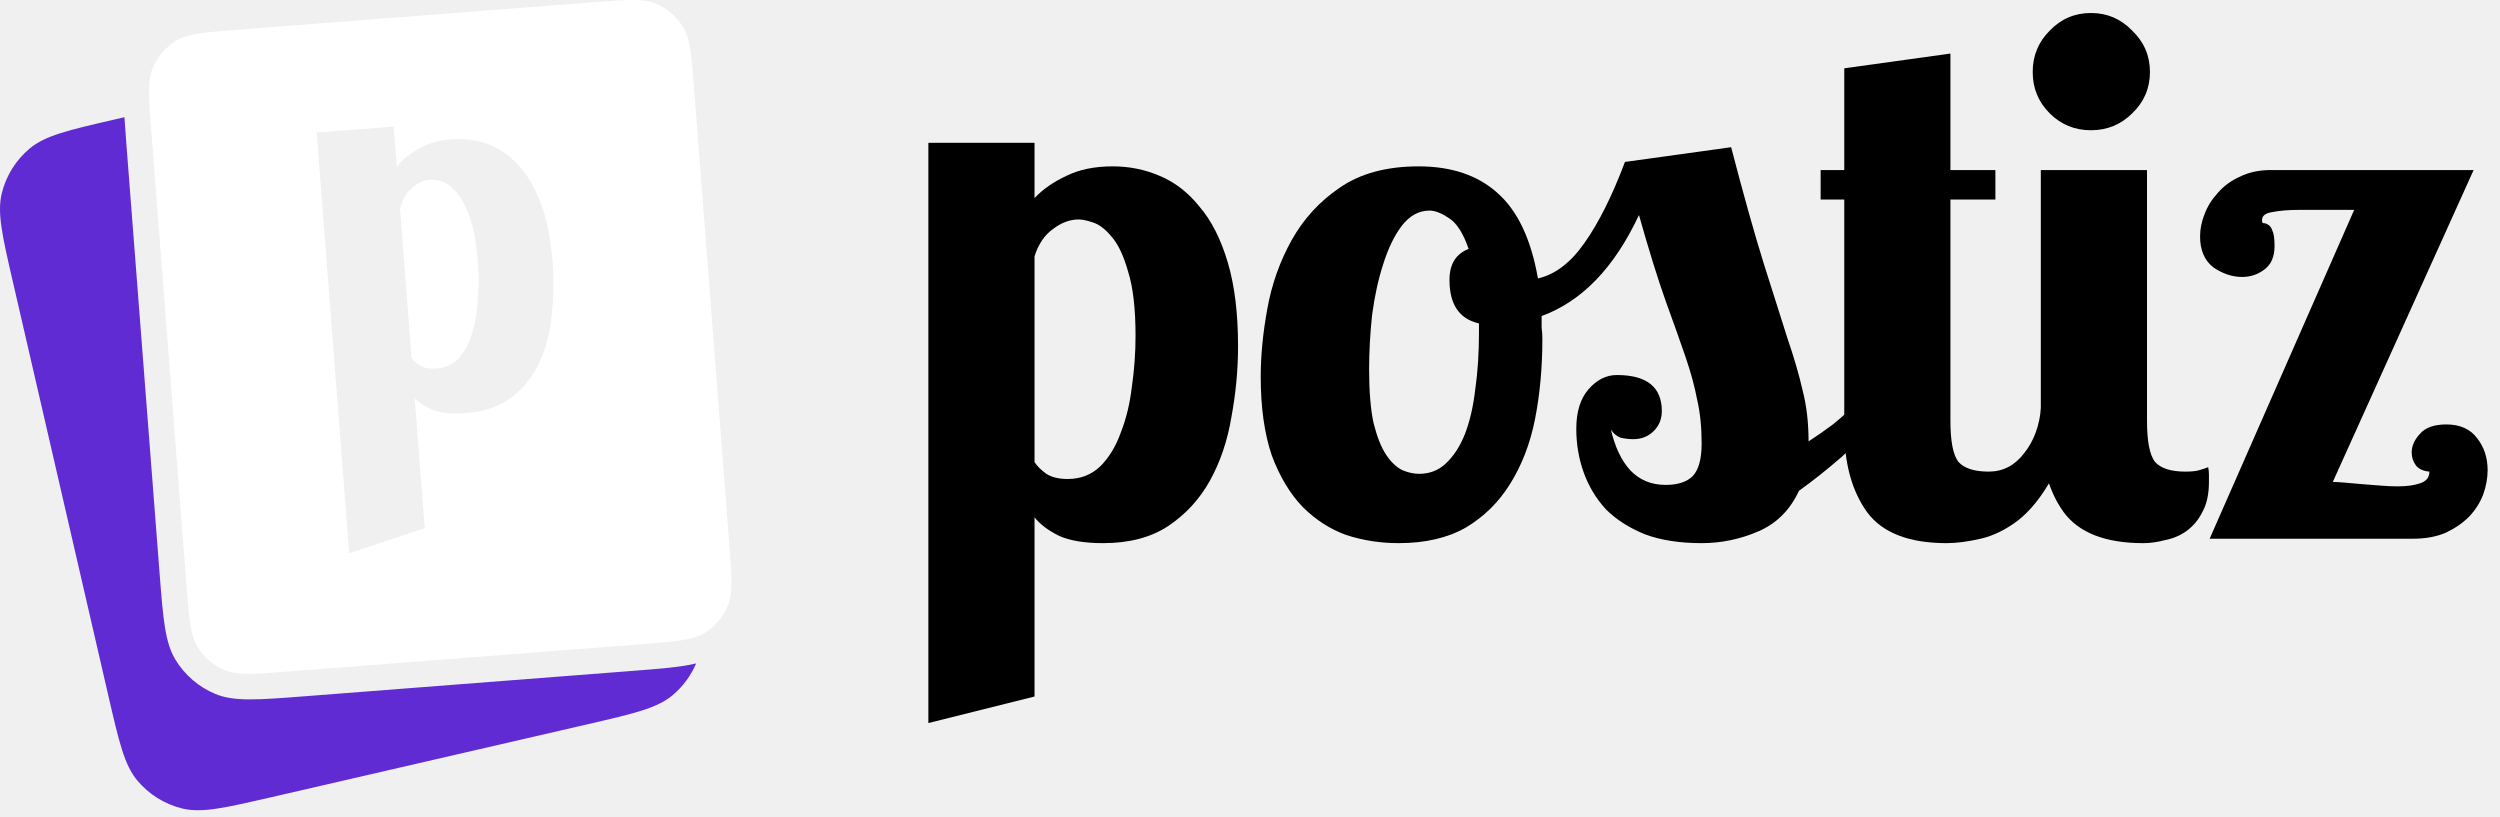
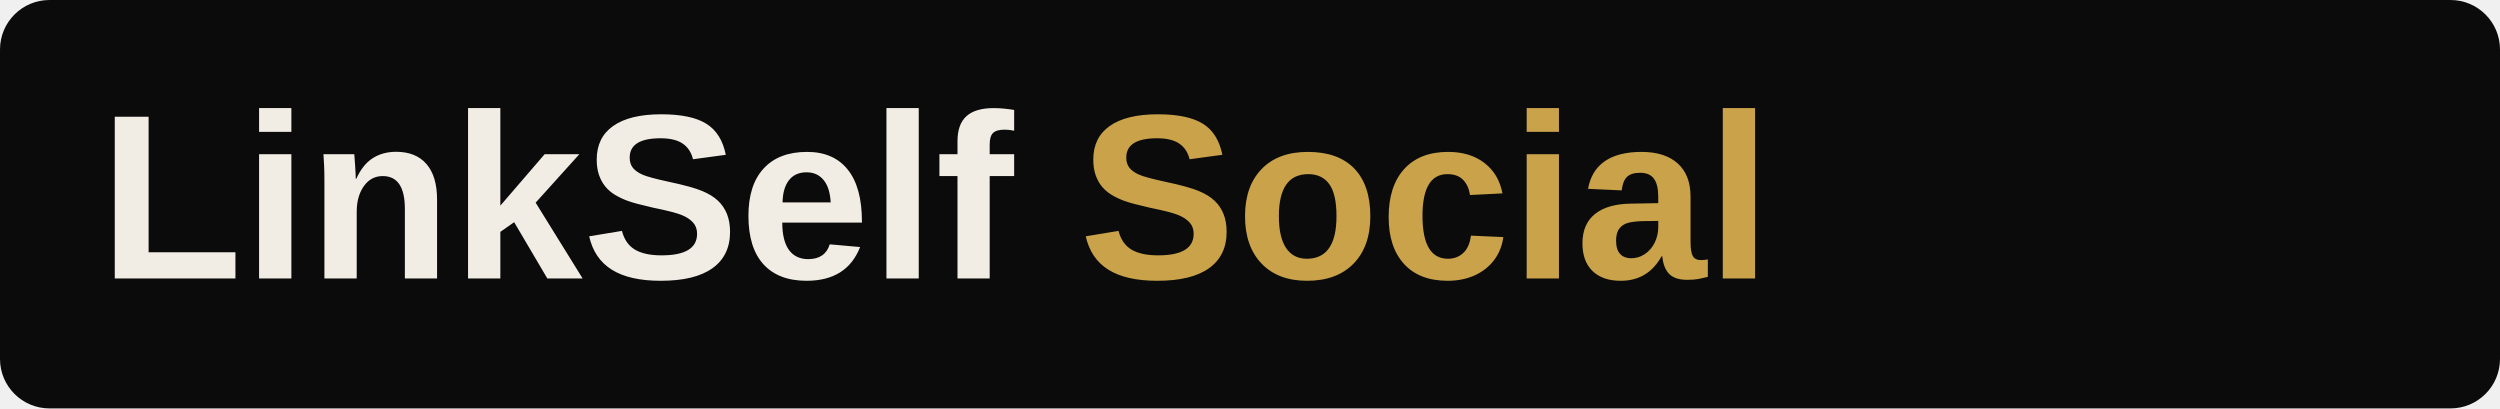
- <svg xmlns="http://www.w3.org/2000/svg" width="101" height="33" viewBox="0 0 101 33" fill="none">
-   <path d="M41.795 5.768V8.002C42.133 7.645 42.56 7.347 43.076 7.108C43.593 6.85 44.218 6.721 44.953 6.721C45.628 6.721 46.263 6.85 46.859 7.108C47.475 7.367 48.011 7.784 48.468 8.36C48.944 8.916 49.322 9.66 49.6 10.594C49.878 11.527 50.017 12.659 50.017 13.989C50.017 14.943 49.927 15.896 49.749 16.849C49.59 17.802 49.302 18.656 48.885 19.411C48.468 20.165 47.902 20.781 47.187 21.258C46.492 21.714 45.618 21.943 44.566 21.943C43.811 21.943 43.215 21.843 42.778 21.645C42.341 21.426 42.014 21.178 41.795 20.9V28.139L37.506 29.211V5.768H41.795ZM43.136 19.351C43.652 19.351 44.089 19.182 44.446 18.845C44.804 18.487 45.082 18.031 45.28 17.474C45.499 16.919 45.648 16.303 45.727 15.628C45.827 14.933 45.876 14.248 45.876 13.572C45.876 12.48 45.777 11.616 45.578 10.981C45.4 10.345 45.181 9.879 44.923 9.581C44.665 9.263 44.407 9.065 44.148 8.985C43.91 8.906 43.721 8.866 43.583 8.866C43.225 8.866 42.878 8.995 42.54 9.253C42.202 9.491 41.954 9.859 41.795 10.355V18.666C41.895 18.825 42.053 18.984 42.272 19.143C42.49 19.282 42.778 19.351 43.136 19.351Z" fill="currentColor" />
-   <path d="M69.938 5.947C70.434 7.853 70.871 9.412 71.248 10.623C71.626 11.815 71.944 12.818 72.202 13.632C72.48 14.446 72.688 15.161 72.827 15.777C72.986 16.392 73.066 17.077 73.066 17.832C73.403 17.613 73.731 17.385 74.049 17.147C74.366 16.889 74.634 16.65 74.853 16.432H76.104C75.568 17.246 75.002 17.921 74.406 18.457C73.81 18.974 73.234 19.431 72.678 19.828C72.321 20.602 71.775 21.148 71.04 21.466C70.305 21.784 69.541 21.943 68.746 21.943C67.853 21.943 67.088 21.823 66.453 21.585C65.817 21.327 65.291 20.989 64.874 20.572C64.477 20.136 64.179 19.639 63.98 19.083C63.782 18.527 63.682 17.941 63.682 17.326C63.682 16.65 63.841 16.124 64.159 15.747C64.497 15.35 64.884 15.151 65.321 15.151C66.532 15.151 67.138 15.638 67.138 16.611C67.138 16.928 67.028 17.197 66.81 17.415C66.592 17.633 66.314 17.743 65.976 17.743C65.817 17.743 65.648 17.723 65.47 17.683C65.311 17.623 65.182 17.514 65.082 17.355C65.241 18.05 65.499 18.596 65.857 18.994C66.234 19.391 66.711 19.59 67.287 19.59C67.783 19.59 68.15 19.47 68.389 19.232C68.627 18.974 68.746 18.537 68.746 17.921C68.746 17.266 68.687 16.68 68.568 16.164C68.468 15.628 68.309 15.042 68.091 14.406C67.873 13.771 67.604 13.016 67.287 12.143C66.969 11.249 66.612 10.097 66.214 8.687C65.221 10.812 63.911 12.172 62.282 12.768C62.282 12.927 62.282 13.086 62.282 13.245C62.302 13.384 62.312 13.533 62.312 13.691C62.312 14.843 62.213 15.926 62.014 16.938C61.816 17.931 61.478 18.805 61.002 19.56C60.545 20.294 59.949 20.88 59.214 21.317C58.48 21.734 57.576 21.943 56.504 21.943C55.769 21.943 55.064 21.834 54.389 21.615C53.733 21.377 53.148 20.999 52.631 20.483C52.115 19.947 51.698 19.252 51.38 18.398C51.082 17.524 50.933 16.462 50.933 15.211C50.933 14.357 51.023 13.443 51.201 12.47C51.38 11.477 51.708 10.554 52.184 9.7C52.661 8.846 53.306 8.141 54.121 7.585C54.955 7.009 56.017 6.721 57.308 6.721C58.638 6.721 59.701 7.079 60.495 7.794C61.309 8.508 61.855 9.66 62.133 11.249C62.828 11.09 63.454 10.614 64.01 9.819C64.586 9.005 65.132 7.913 65.648 6.542L69.938 5.947ZM57.338 19.143C57.755 19.143 58.112 19.004 58.41 18.726C58.728 18.428 58.986 18.031 59.184 17.534C59.383 17.018 59.522 16.412 59.602 15.717C59.701 15.022 59.75 14.267 59.75 13.453V13.066C58.956 12.887 58.559 12.301 58.559 11.309C58.559 10.673 58.817 10.256 59.333 10.057C59.115 9.422 58.847 9.005 58.529 8.806C58.231 8.608 57.973 8.508 57.755 8.508C57.318 8.508 56.941 8.717 56.623 9.134C56.325 9.531 56.077 10.047 55.878 10.683C55.679 11.299 55.531 11.984 55.431 12.738C55.352 13.493 55.312 14.218 55.312 14.913C55.312 15.806 55.372 16.531 55.491 17.087C55.63 17.643 55.799 18.07 55.997 18.368C56.196 18.666 56.414 18.875 56.653 18.994C56.891 19.093 57.119 19.143 57.338 19.143Z" fill="currentColor" />
-   <path d="M78.797 2.164V6.87H80.614V8.062H78.797V16.998C78.797 17.832 78.906 18.388 79.125 18.666C79.363 18.924 79.77 19.053 80.346 19.053C80.922 19.053 81.398 18.805 81.776 18.309C82.173 17.812 82.401 17.187 82.461 16.432H83.712C83.553 17.643 83.275 18.616 82.878 19.351C82.481 20.066 82.034 20.622 81.537 21.019C81.041 21.397 80.535 21.645 80.018 21.764C79.502 21.883 79.045 21.943 78.648 21.943C77.119 21.943 76.047 21.526 75.431 20.692C74.815 19.838 74.508 18.716 74.508 17.326V8.062H73.554V6.87H74.508V2.759L78.797 2.164Z" fill="currentColor" />
-   <path d="M82.121 2.908C82.121 2.253 82.35 1.697 82.806 1.24C83.263 0.764 83.819 0.525 84.475 0.525C85.13 0.525 85.686 0.764 86.143 1.24C86.619 1.697 86.858 2.253 86.858 2.908C86.858 3.564 86.619 4.12 86.143 4.577C85.686 5.033 85.13 5.262 84.475 5.262C83.819 5.262 83.263 5.033 82.806 4.577C82.35 4.12 82.121 3.564 82.121 2.908ZM86.739 6.87V16.998C86.739 17.832 86.848 18.388 87.066 18.666C87.304 18.924 87.712 19.053 88.287 19.053C88.546 19.053 88.734 19.033 88.853 18.994C88.992 18.954 89.112 18.914 89.211 18.875C89.231 18.974 89.241 19.073 89.241 19.172C89.241 19.272 89.241 19.371 89.241 19.47C89.241 19.967 89.151 20.374 88.972 20.692C88.814 21.009 88.595 21.267 88.317 21.466C88.059 21.645 87.771 21.764 87.453 21.823C87.156 21.903 86.868 21.943 86.59 21.943C85.06 21.943 83.988 21.526 83.373 20.692C82.757 19.838 82.449 18.716 82.449 17.326V6.87H86.739ZM98.147 19.053C97.909 19.033 97.73 18.954 97.611 18.815C97.492 18.656 97.432 18.477 97.432 18.279C97.432 18.021 97.541 17.772 97.76 17.534C97.978 17.276 98.336 17.147 98.832 17.147C99.388 17.147 99.805 17.335 100.083 17.713C100.361 18.07 100.5 18.497 100.5 18.994C100.5 19.311 100.441 19.639 100.322 19.977C100.202 20.294 100.014 20.592 99.756 20.87C99.498 21.128 99.18 21.347 98.802 21.526C98.425 21.684 97.988 21.764 97.492 21.764H89.27L95.109 8.479H92.904C92.468 8.479 92.1 8.508 91.802 8.568C91.524 8.608 91.385 8.717 91.385 8.896C91.385 8.975 91.405 9.015 91.445 9.015C91.504 9.015 91.564 9.035 91.624 9.074C91.703 9.114 91.763 9.194 91.802 9.313C91.862 9.432 91.892 9.64 91.892 9.938C91.892 10.375 91.753 10.693 91.475 10.892C91.216 11.09 90.919 11.189 90.581 11.189C90.184 11.189 89.797 11.06 89.419 10.802C89.062 10.524 88.883 10.107 88.883 9.551C88.883 9.253 88.943 8.955 89.062 8.657C89.181 8.34 89.36 8.052 89.598 7.794C89.836 7.516 90.134 7.297 90.492 7.138C90.849 6.96 91.266 6.87 91.743 6.87H99.934L94.245 19.47C94.364 19.47 94.533 19.48 94.751 19.5C94.97 19.52 95.198 19.54 95.436 19.56C95.695 19.579 95.943 19.599 96.181 19.619C96.439 19.639 96.668 19.649 96.866 19.649C97.224 19.649 97.522 19.609 97.76 19.53C98.018 19.45 98.147 19.292 98.147 19.053Z" fill="currentColor" />
-   <path d="M5.027 4.735C5.05 5.103 5.082 5.518 5.119 5.992L6.442 23.091C6.59 25.002 6.664 25.957 7.092 26.659C7.469 27.275 8.031 27.757 8.699 28.035C9.458 28.35 10.413 28.276 12.324 28.128L25.421 27.114C26.66 27.019 27.497 26.954 28.124 26.803C27.914 27.297 27.59 27.737 27.175 28.085C26.545 28.613 25.611 28.828 23.743 29.259L10.944 32.211C9.076 32.642 8.142 32.858 7.345 32.659C6.644 32.484 6.016 32.091 5.551 31.537C5.023 30.908 4.808 29.974 4.377 28.106L0.522 11.395C0.091 9.527 -0.124 8.593 0.075 7.796C0.25 7.094 0.642 6.466 1.196 6.002C1.826 5.474 2.759 5.258 4.627 4.828L5.027 4.735Z" fill="#612BD3" />
-   <path d="M18.56 14.447C18.32 14.712 18.012 14.859 17.638 14.888C17.379 14.908 17.166 14.873 17 14.785C16.832 14.682 16.708 14.576 16.627 14.466L16.162 8.44C16.249 8.071 16.408 7.79 16.64 7.599C16.87 7.393 17.115 7.279 17.374 7.259C17.475 7.252 17.614 7.27 17.791 7.314C17.983 7.357 18.181 7.487 18.386 7.703C18.59 7.904 18.775 8.23 18.94 8.681C19.119 9.131 19.24 9.752 19.301 10.544C19.339 11.033 19.341 11.533 19.308 12.042C19.289 12.537 19.215 12.991 19.088 13.407C18.975 13.821 18.799 14.168 18.56 14.447Z" fill="white" />
-   <path fill-rule="evenodd" clip-rule="evenodd" d="M6.107 5.222C6.006 3.918 5.956 3.265 6.171 2.747C6.36 2.292 6.689 1.908 7.11 1.651C7.589 1.358 8.241 1.308 9.546 1.207L24.02 0.087C25.325 -0.014 25.977 -0.065 26.495 0.151C26.951 0.34 27.335 0.669 27.592 1.09C27.884 1.568 27.935 2.221 28.036 3.525L29.465 22.001C29.567 23.305 29.617 23.957 29.402 24.475C29.212 24.931 28.884 25.315 28.462 25.572C27.984 25.864 27.332 25.915 26.027 26.016L11.552 27.136C10.248 27.237 9.595 27.288 9.078 27.072C8.622 26.883 8.238 26.554 7.981 26.133C7.688 25.654 7.638 25.002 7.537 23.698L6.107 5.222ZM16.03 6.733L15.904 5.113L12.794 5.354L14.108 22.353L17.159 21.335L16.753 16.086C16.927 16.276 17.178 16.437 17.507 16.571C17.835 16.691 18.273 16.729 18.82 16.687C19.583 16.628 20.204 16.413 20.682 16.043C21.174 15.657 21.55 15.179 21.81 14.609C22.07 14.038 22.231 13.403 22.293 12.703C22.369 12.001 22.38 11.305 22.327 10.614C22.252 9.649 22.088 8.836 21.834 8.175C21.58 7.514 21.265 6.995 20.888 6.618C20.525 6.226 20.112 5.954 19.651 5.801C19.205 5.648 18.737 5.59 18.247 5.627C17.715 5.669 17.268 5.797 16.908 6.013C16.547 6.215 16.254 6.455 16.03 6.733Z" fill="white" />
+ <svg xmlns="http://www.w3.org/2000/svg" width="404" height="66" viewBox="0 0 404 66" role="img" aria-label="LinkSelf Social">
+   <rect width="404" height="66" rx="8" fill="#0B0B0C" />
+   <text x="16" y="45" font-family="Arial, sans-serif" font-size="38" font-weight="600" fill="#F2EDE4">LinkSelf <tspan fill="#C9A24A">Social</tspan>
+   </text>
</svg>
